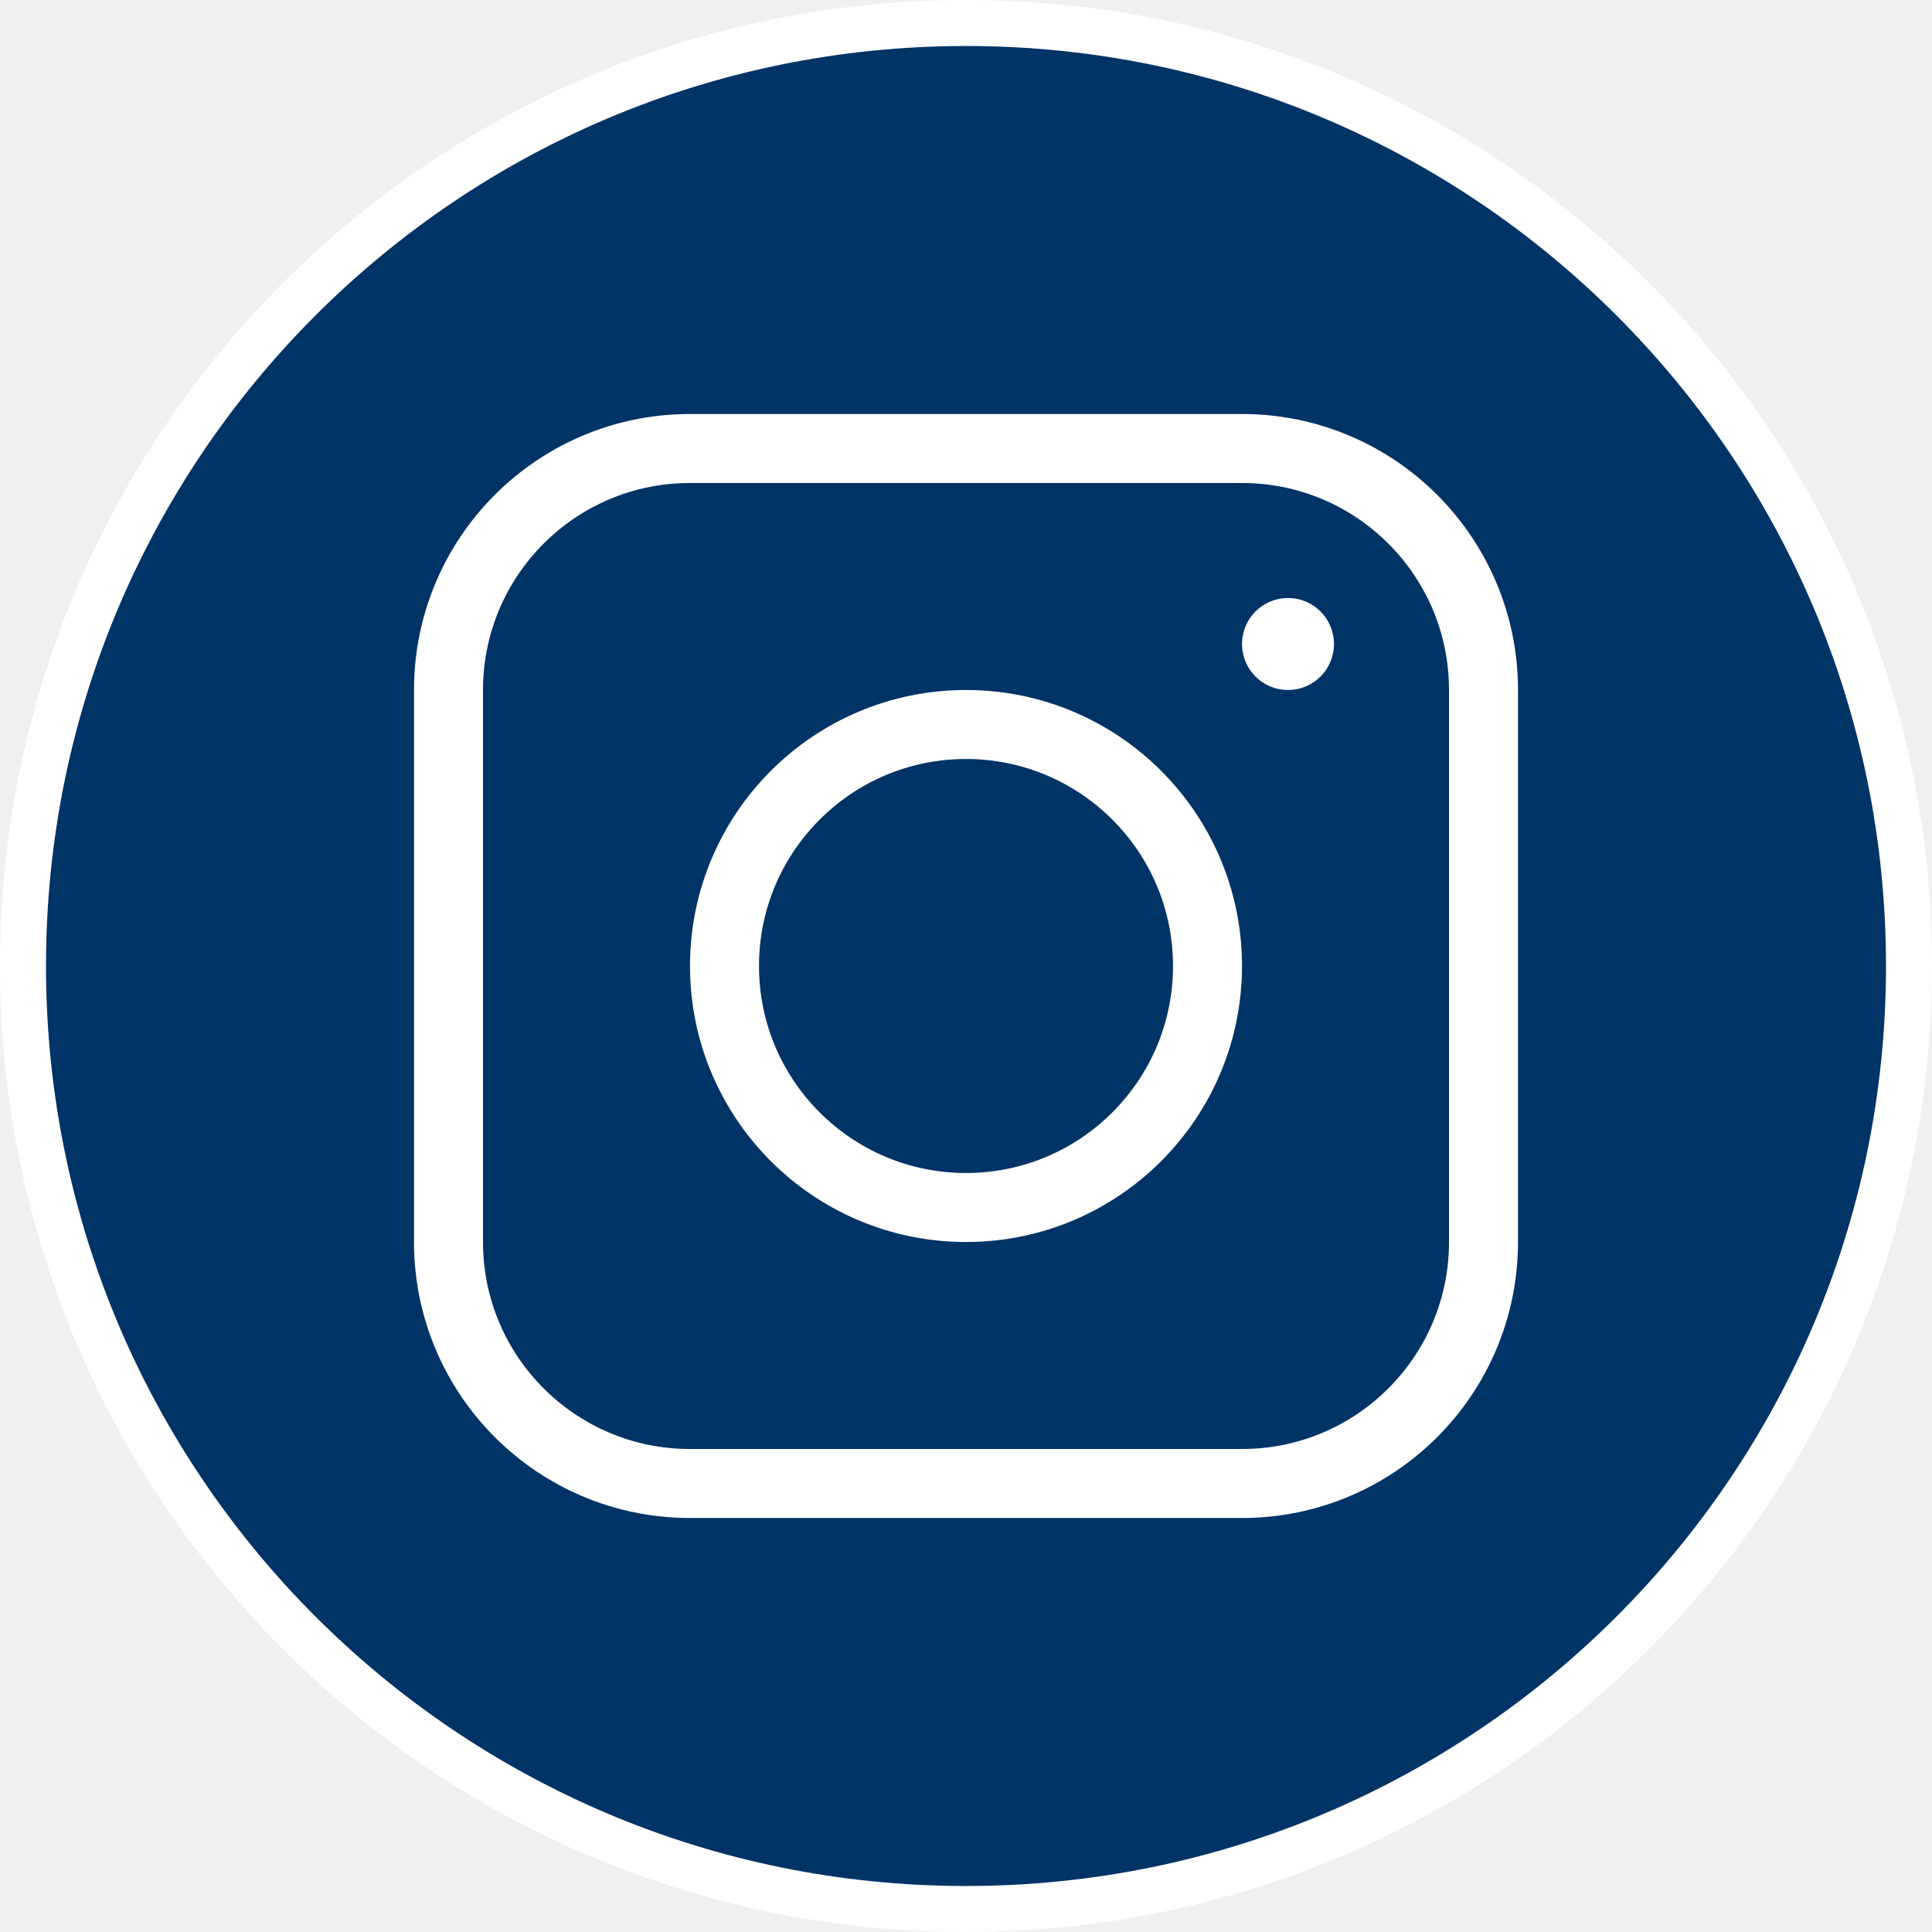
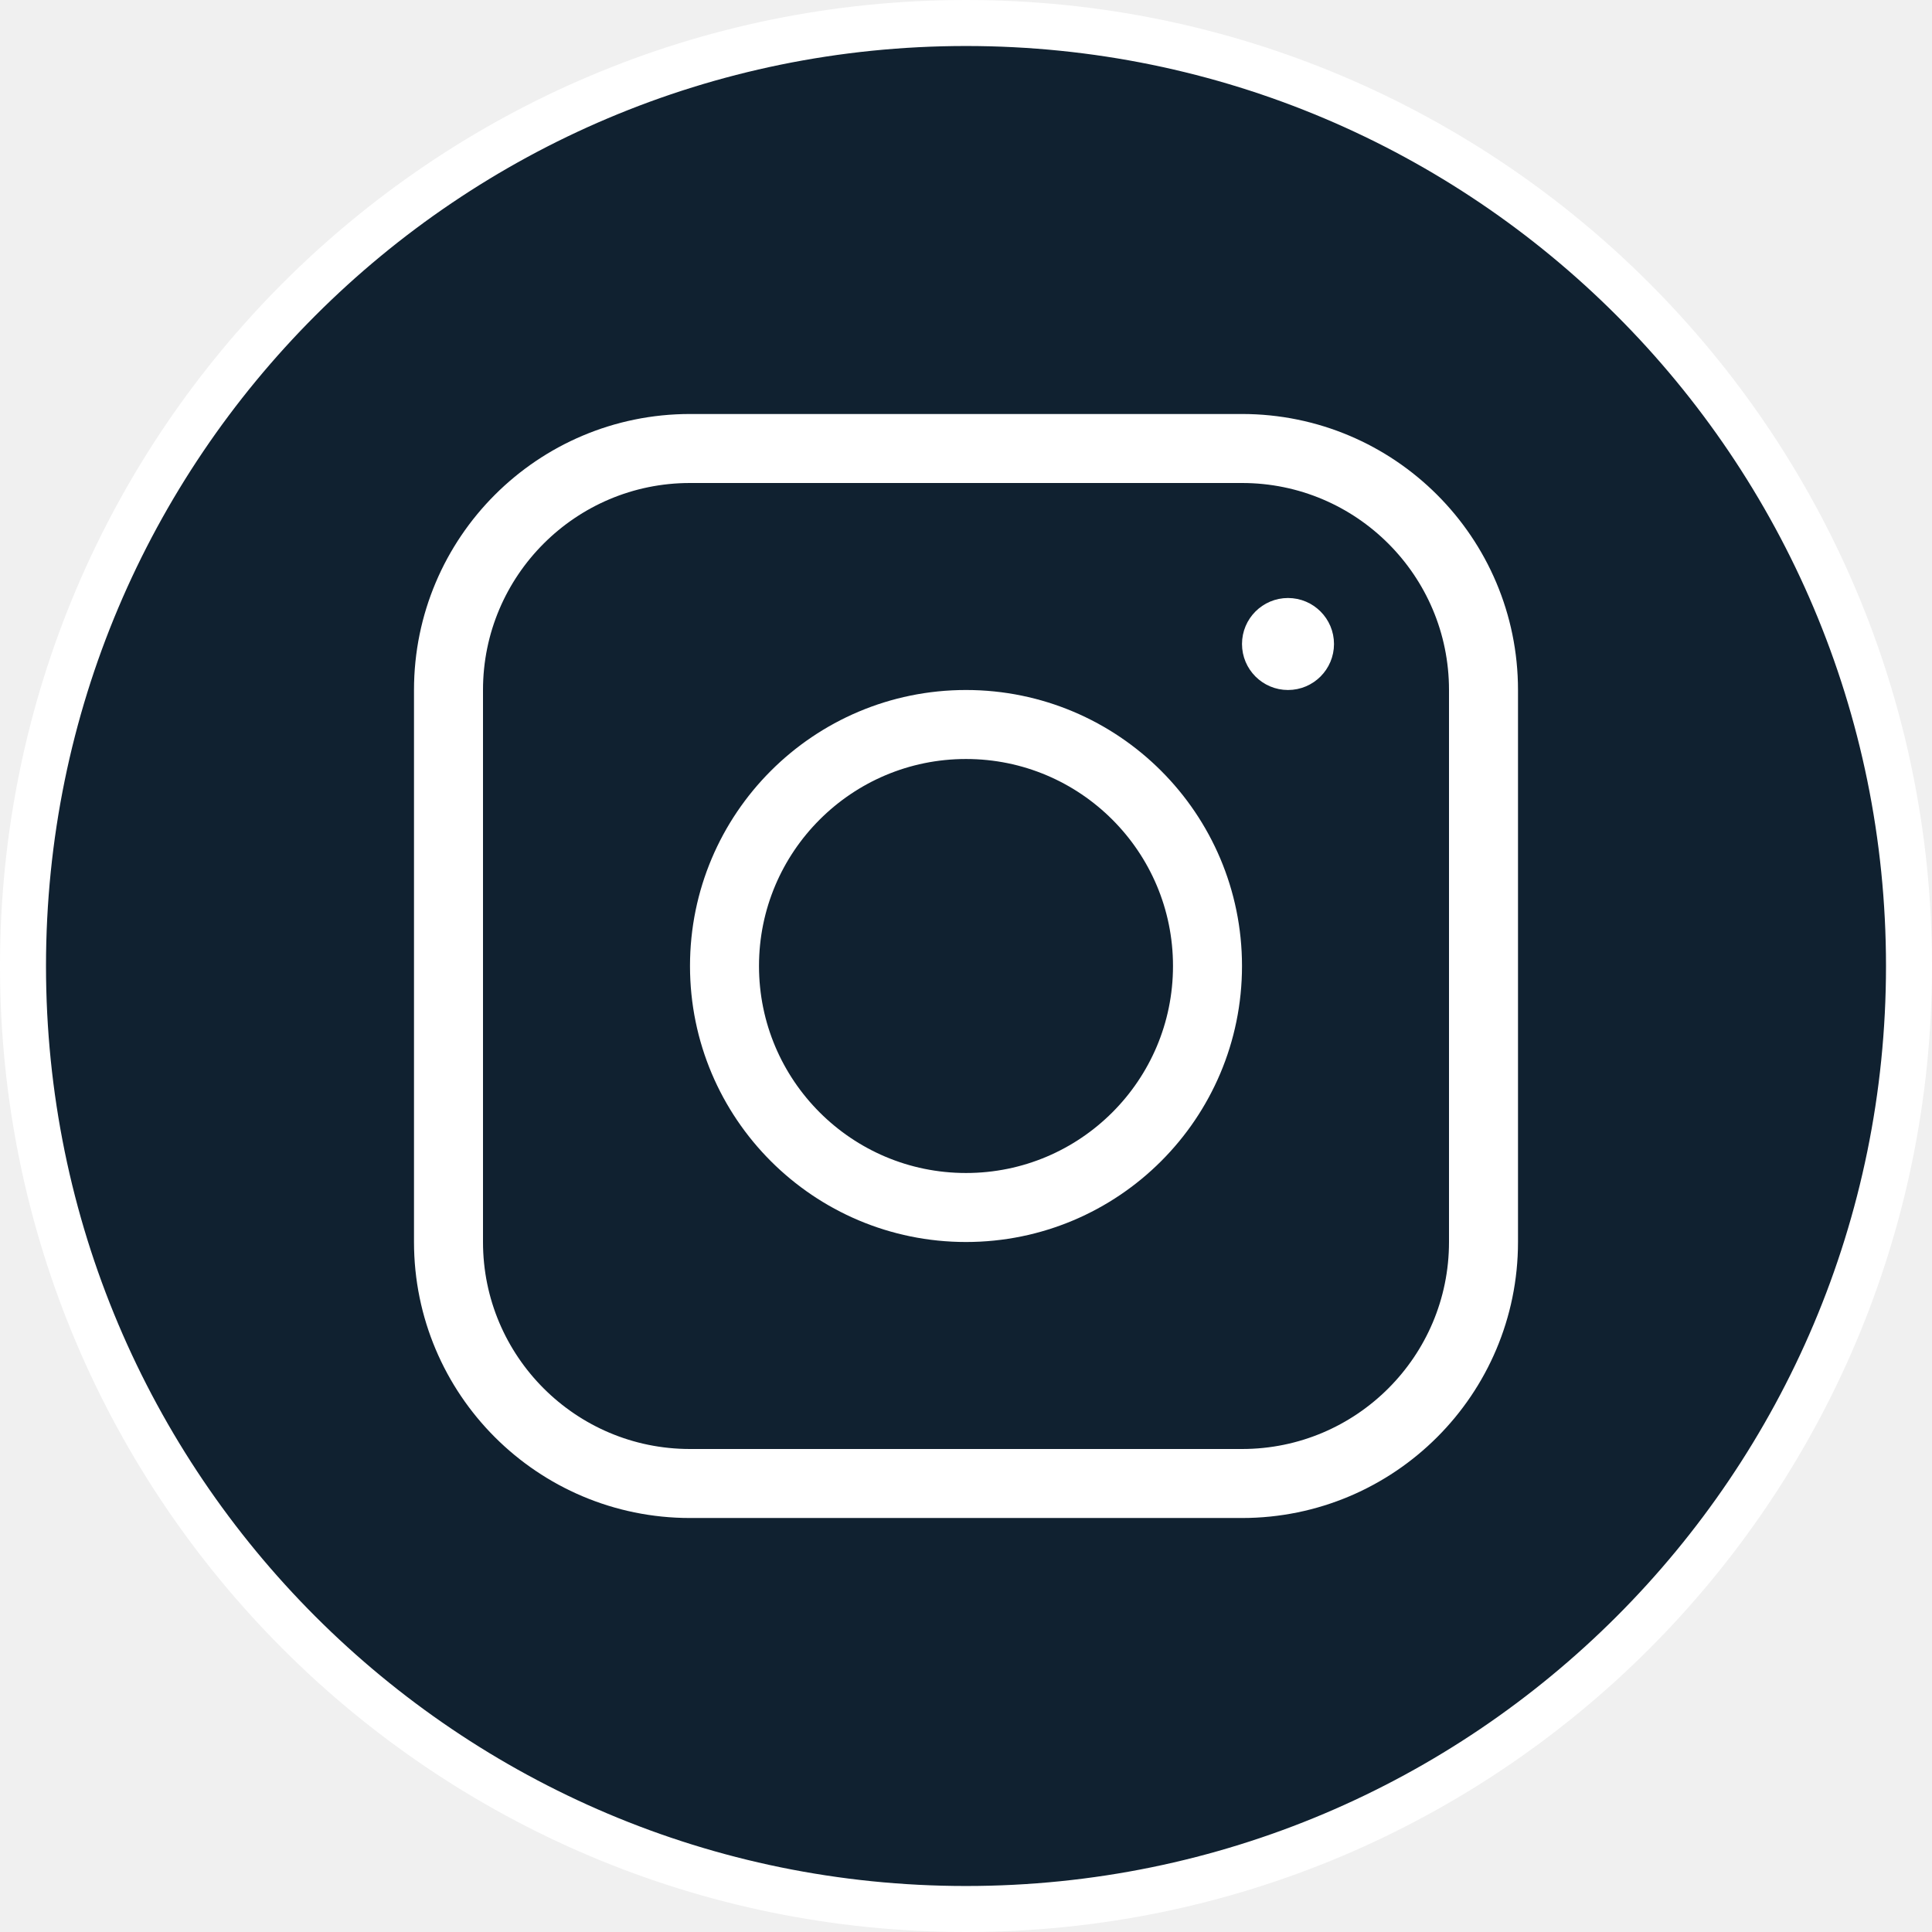
<svg xmlns="http://www.w3.org/2000/svg" width="42" height="42" viewBox="0 0 42 42" fill="none">
-   <g clip-path="url(#clip0_932_171)">
-     <path d="M21 41.5C32.322 41.5 41.5 32.322 41.5 21C41.5 9.678 32.322 0.5 21 0.5C9.678 0.5 0.5 9.678 0.5 21C0.5 32.322 9.678 41.5 21 41.5Z" fill="#003366" stroke="white" />
-     <rect x="9.75" y="9.75" width="22.5" height="22.5" rx="5.25" stroke="white" stroke-width="1.5" />
-     <circle cx="21" cy="21" r="5.25" stroke="white" stroke-width="1.5" />
-     <circle cx="28" cy="14" r="0.75" fill="white" stroke="white" stroke-width="0.5" />
+   <g clip-path="url(#clip0_1072_2)">
+     <mask id="mask0_1072_2" style="mask-type:luminance" maskUnits="userSpaceOnUse" x="0" y="0" width="42" height="42">
+       <path d="M42 0H0V42H42V0Z" fill="white" />
+     </mask>
+     <g mask="url(#mask0_1072_2)">
+       <path d="M21 41.5C32.322 41.5 41.5 32.322 41.5 21C41.5 9.678 32.322 0.5 21 0.5C9.678 0.5 0.5 9.678 0.5 21C0.5 32.322 9.678 41.5 21 41.5Z" fill="#102130" stroke="white" />
+       <path d="M27 9.75H15C12.101 9.75 9.75 12.101 9.75 15V27C9.75 29.899 12.101 32.25 15 32.25H27C29.899 32.25 32.25 29.899 32.25 27V15C32.25 12.101 29.899 9.75 27 9.75Z" stroke="white" stroke-width="1.5" />
+       <path d="M21 26.25C23.899 26.25 26.25 23.899 26.25 21C26.25 18.101 23.899 15.75 21 15.75C18.101 15.75 15.75 18.101 15.75 21C15.75 23.899 18.101 26.25 21 26.25Z" stroke="white" stroke-width="1.5" />
+       <path d="M28 14.75C28.414 14.75 28.75 14.414 28.75 14C28.75 13.586 28.414 13.25 28 13.25C27.586 13.25 27.25 13.586 27.25 14C27.25 14.414 27.586 14.75 28 14.75Z" fill="white" stroke="white" stroke-width="0.5" />
+     </g>
  </g>
  <defs>
-     <clipPath id="clip0_932_171">
+     <clipPath id="clip0_1072_2">
      <rect width="42" height="42" fill="white" />
    </clipPath>
  </defs>
</svg>
